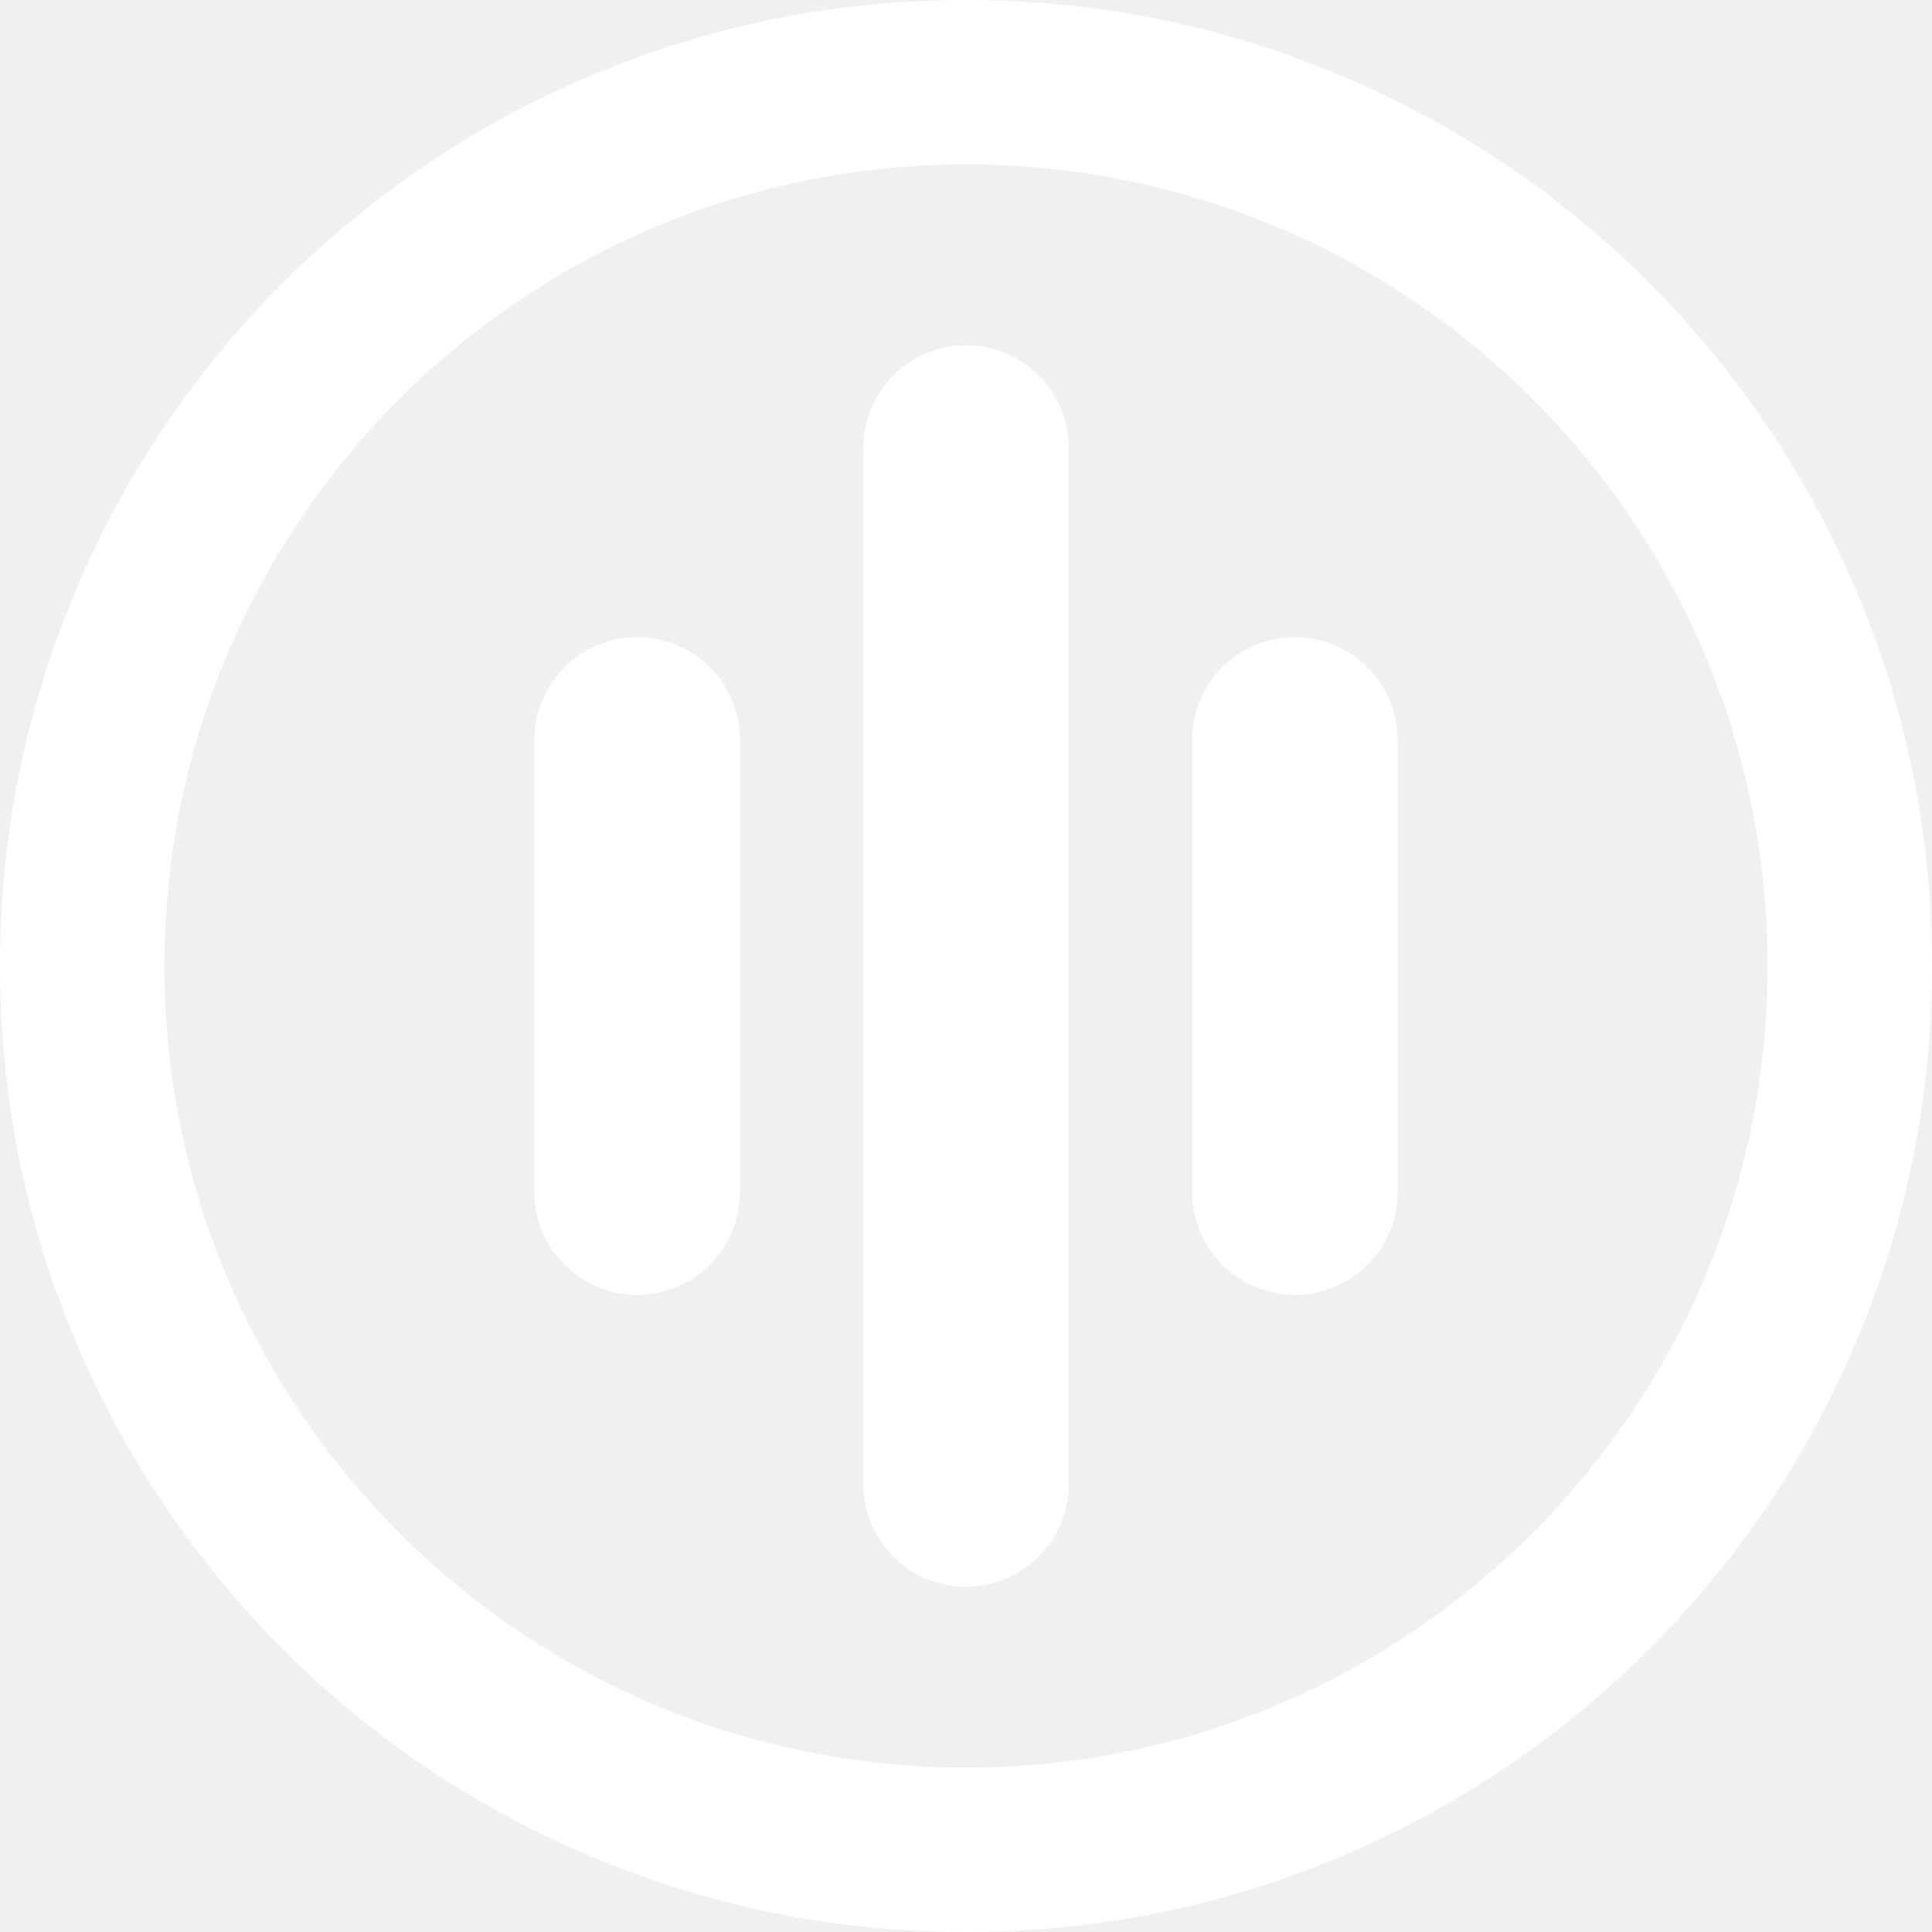
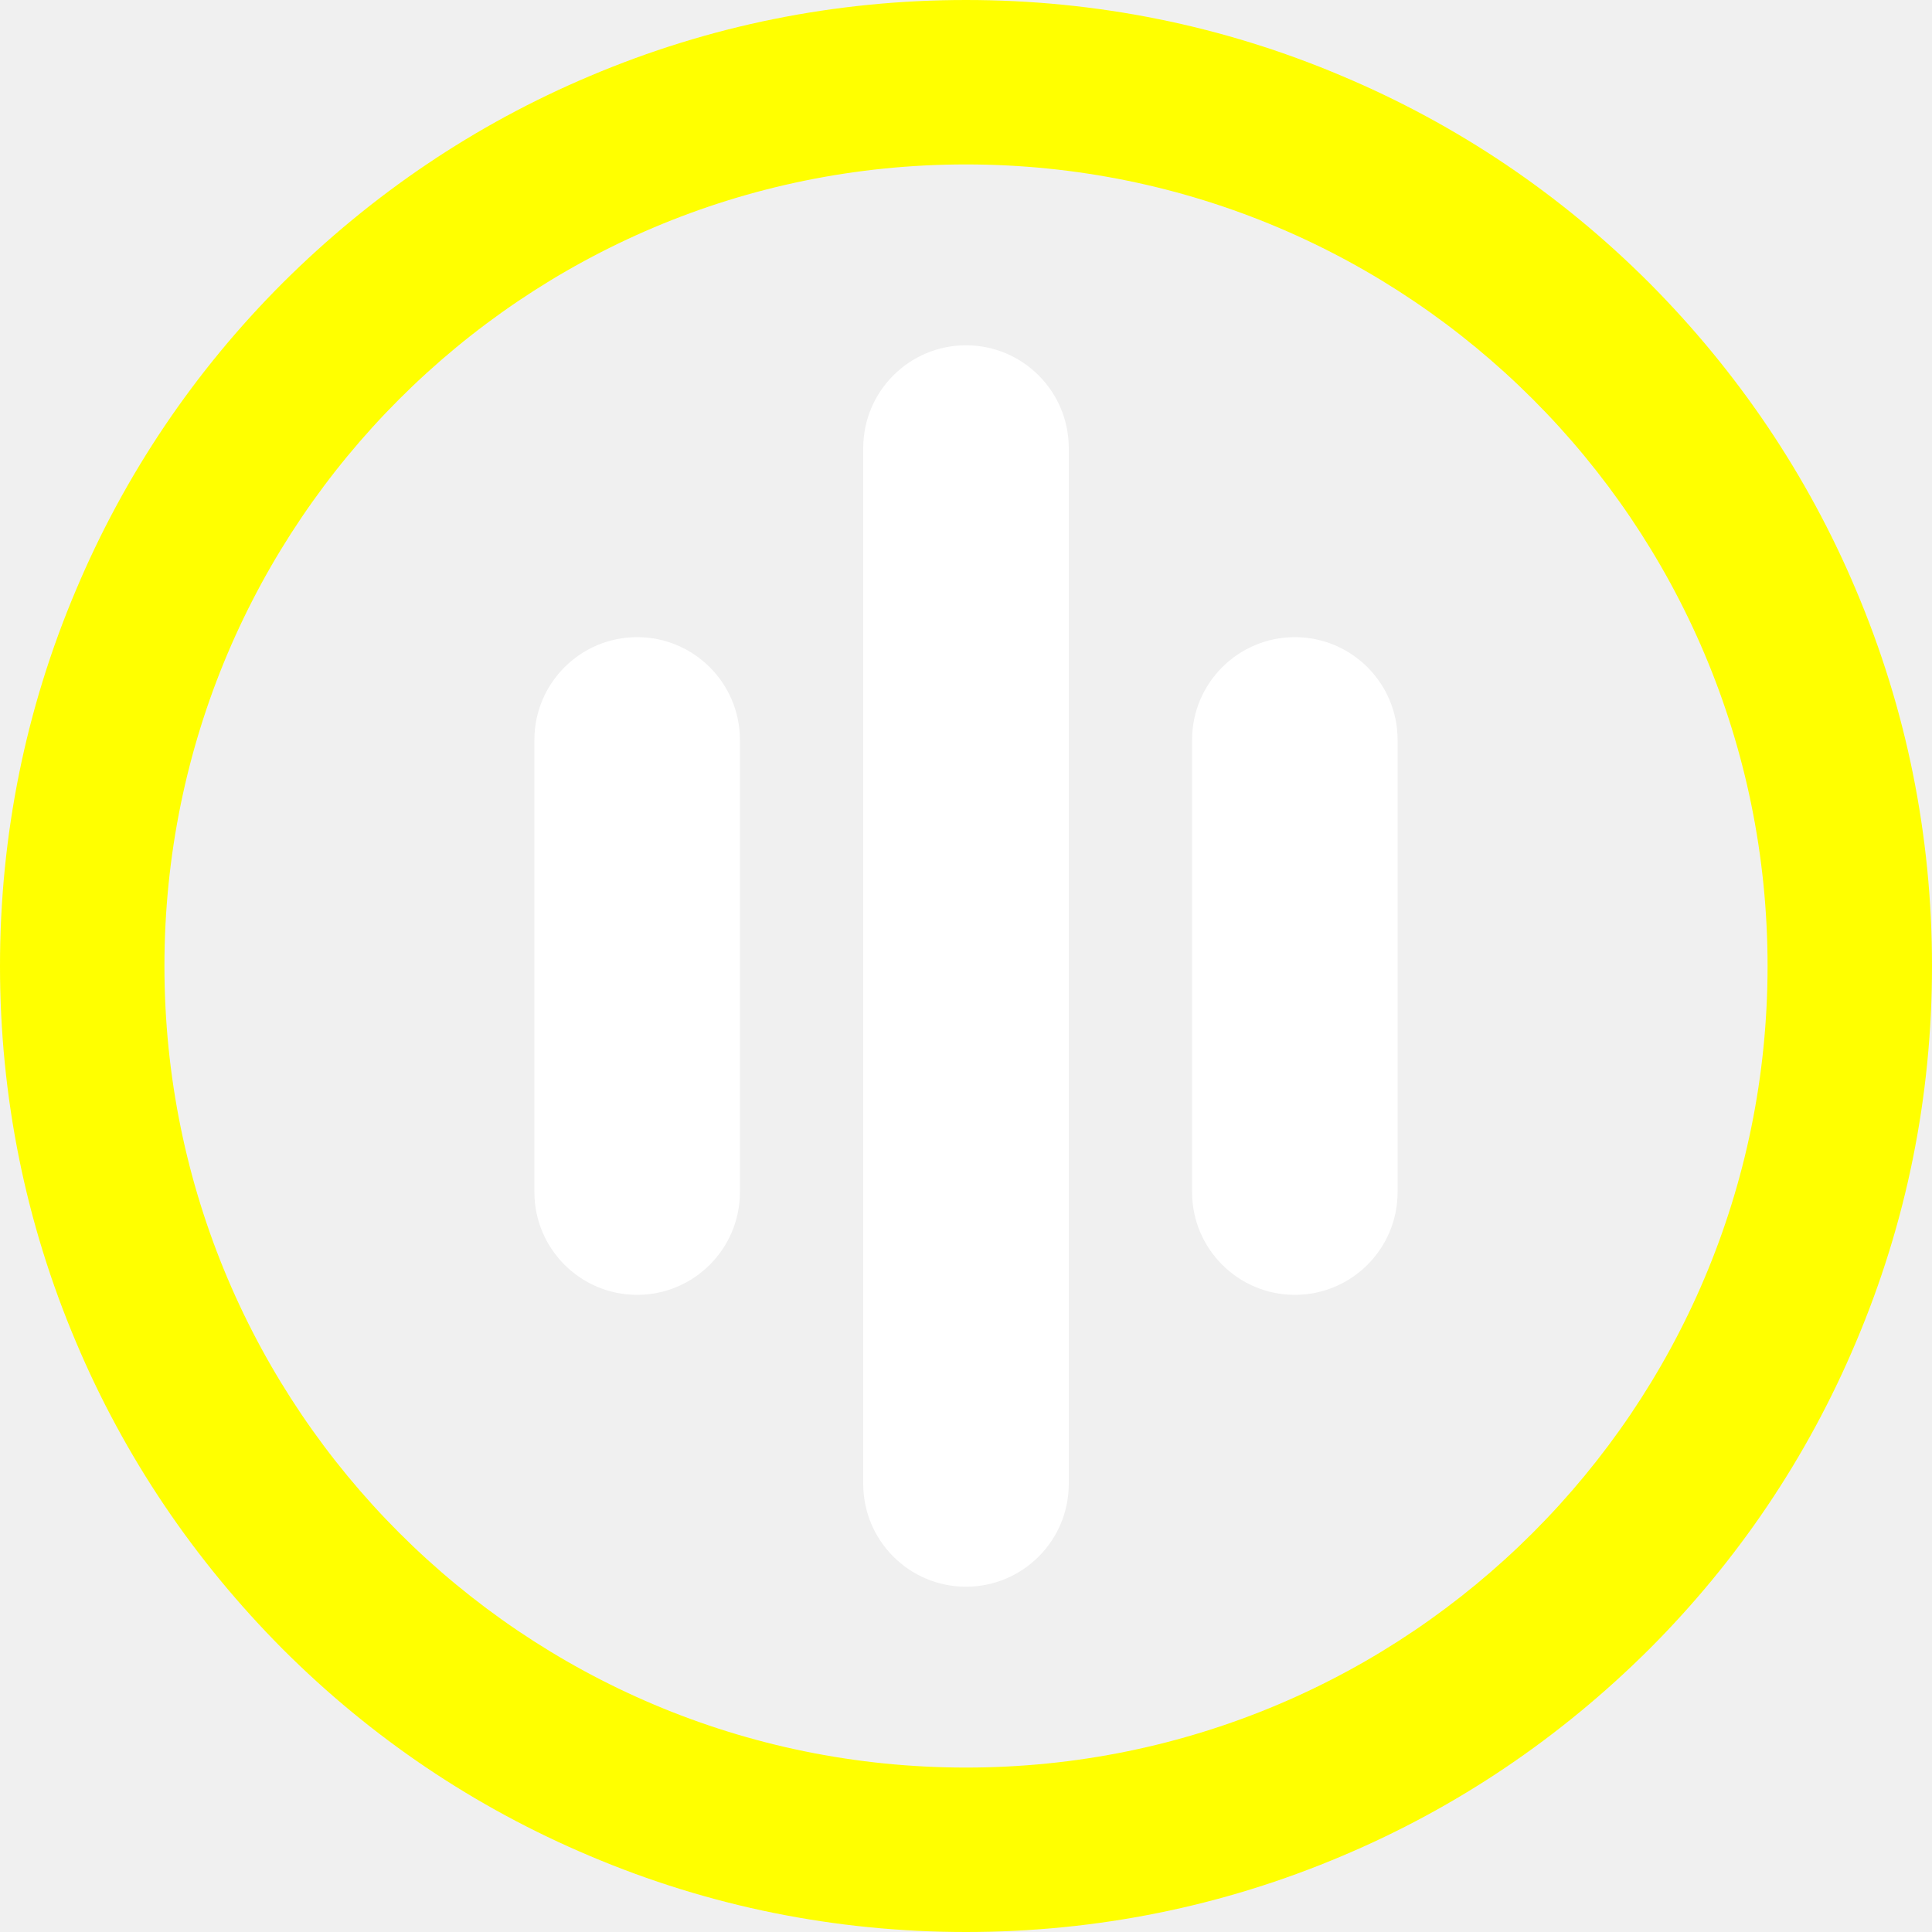
<svg xmlns="http://www.w3.org/2000/svg" width="100" height="100" viewBox="0 0 100 100" fill="none">
  <path d="M50 82.128C47.064 82.128 44.681 79.745 44.681 76.808V23.192C44.681 20.255 47.064 17.872 50 17.872C52.936 17.872 55.319 20.255 55.319 23.192V76.808C55.319 79.745 52.936 82.128 50 82.128Z" fill="white" />
  <path d="M32.979 67.021C30.043 67.021 27.66 64.638 27.66 61.702V38.298C27.66 35.362 30.043 32.979 32.979 32.979C35.915 32.979 38.298 35.362 38.298 38.298V61.702C38.298 64.638 35.915 67.021 32.979 67.021Z" fill="white" />
  <path d="M67.021 67.021C64.085 67.021 61.702 64.638 61.702 61.702V38.298C61.702 35.362 64.085 32.979 67.021 32.979C69.957 32.979 72.34 35.362 72.34 38.298V61.702C72.34 64.638 69.957 67.021 67.021 67.021Z" fill="white" />
-   <path d="M50 8.511C72.915 8.511 91.489 27.085 91.489 50C91.489 72.915 72.915 91.489 50 91.489C27.085 91.489 8.511 72.915 8.511 50C8.511 27.085 27.085 8.511 50 8.511ZM50 0C43.255 0 36.702 1.319 30.532 3.936C24.575 6.447 19.234 10.064 14.638 14.638C10.043 19.234 6.447 24.575 3.936 30.532C1.319 36.702 0 43.255 0 50C0 56.745 1.319 63.298 3.936 69.468C6.447 75.425 10.064 80.766 14.638 85.362C19.234 89.957 24.575 93.553 30.532 96.064C36.702 98.681 43.255 100 50 100C56.745 100 63.298 98.681 69.468 96.064C75.425 93.553 80.766 89.936 85.362 85.362C89.957 80.766 93.553 75.425 96.064 69.468C98.681 63.298 100 56.745 100 50C100 43.255 98.681 36.702 96.064 30.532C93.553 24.575 89.936 19.234 85.362 14.638C80.766 10.043 75.425 6.447 69.468 3.936C63.298 1.319 56.745 0 50 0Z" fill="white" />
+   <path d="M50 8.511C72.915 8.511 91.489 27.085 91.489 50C91.489 72.915 72.915 91.489 50 91.489C27.085 91.489 8.511 72.915 8.511 50C8.511 27.085 27.085 8.511 50 8.511ZM50 0C43.255 0 36.702 1.319 30.532 3.936C24.575 6.447 19.234 10.064 14.638 14.638C10.043 19.234 6.447 24.575 3.936 30.532C1.319 36.702 0 43.255 0 50C0 56.745 1.319 63.298 3.936 69.468C6.447 75.425 10.064 80.766 14.638 85.362C19.234 89.957 24.575 93.553 30.532 96.064C36.702 98.681 43.255 100 50 100C56.745 100 63.298 98.681 69.468 96.064C75.425 93.553 80.766 89.936 85.362 85.362C89.957 80.766 93.553 75.425 96.064 69.468C98.681 63.298 100 56.745 100 50C100 43.255 98.681 36.702 96.064 30.532C93.553 24.575 89.936 19.234 85.362 14.638C80.766 10.043 75.425 6.447 69.468 3.936C63.298 1.319 56.745 0 50 0Z" fill="yellow" />
</svg>
